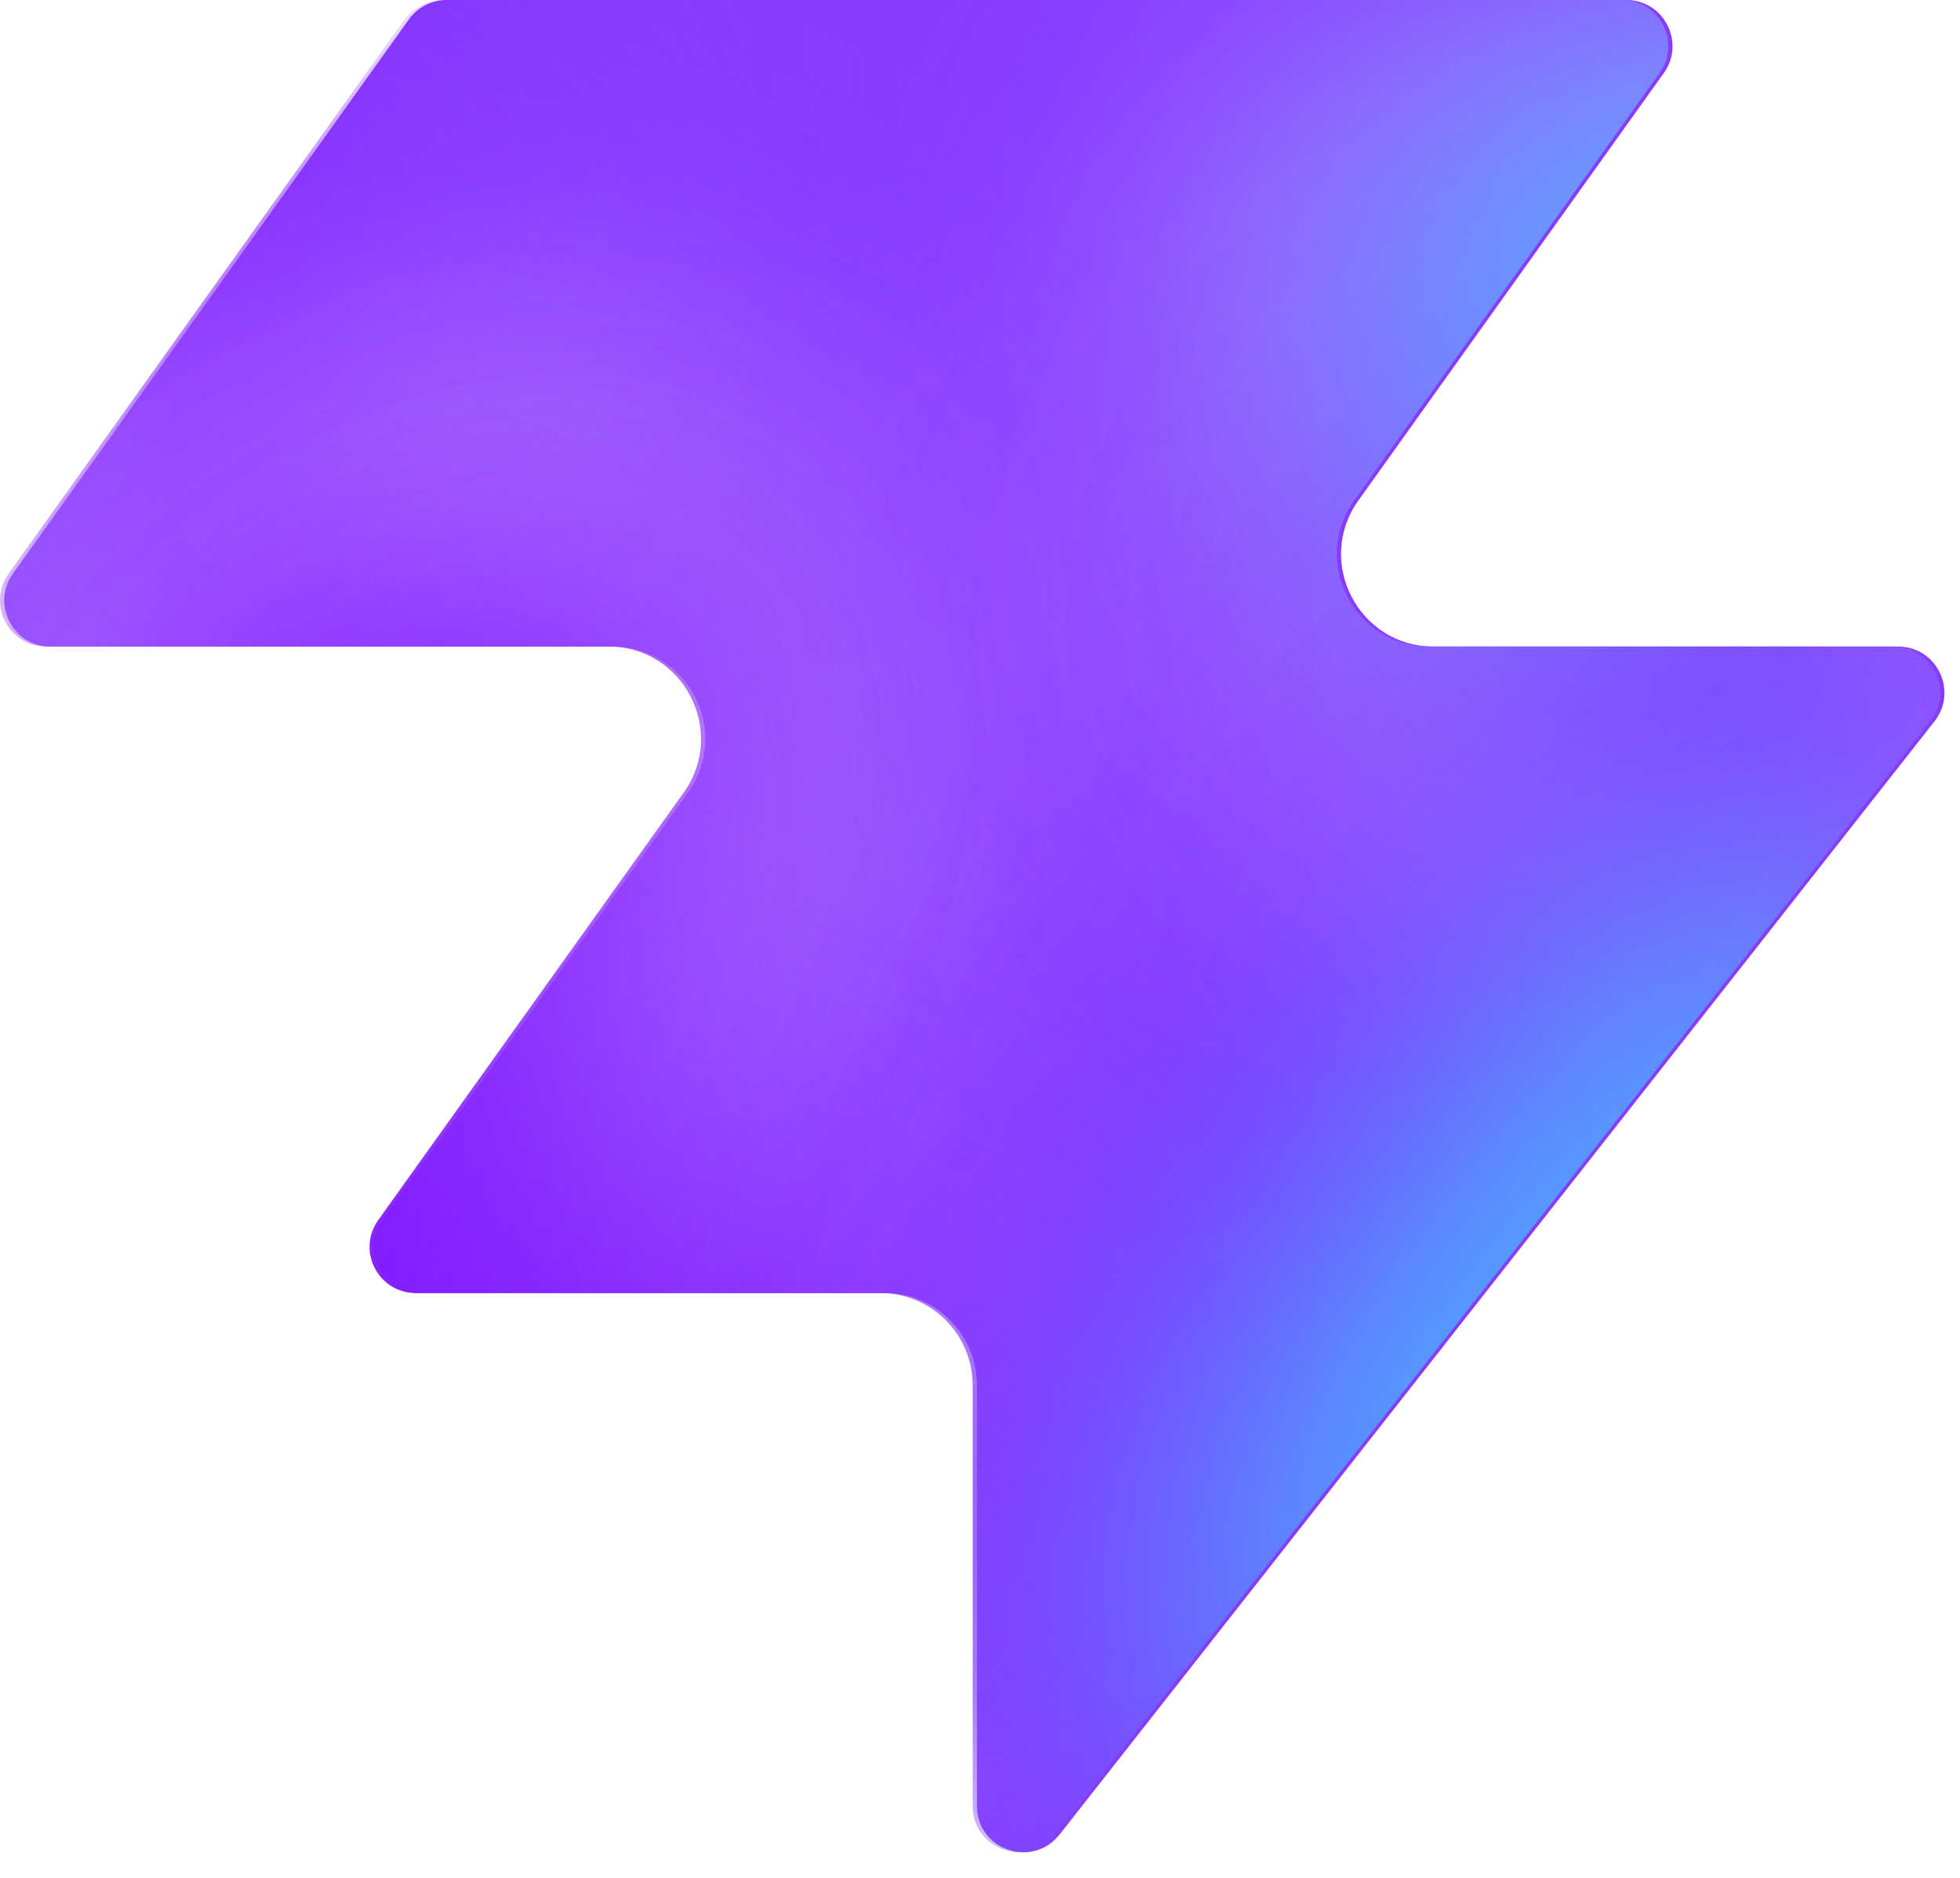
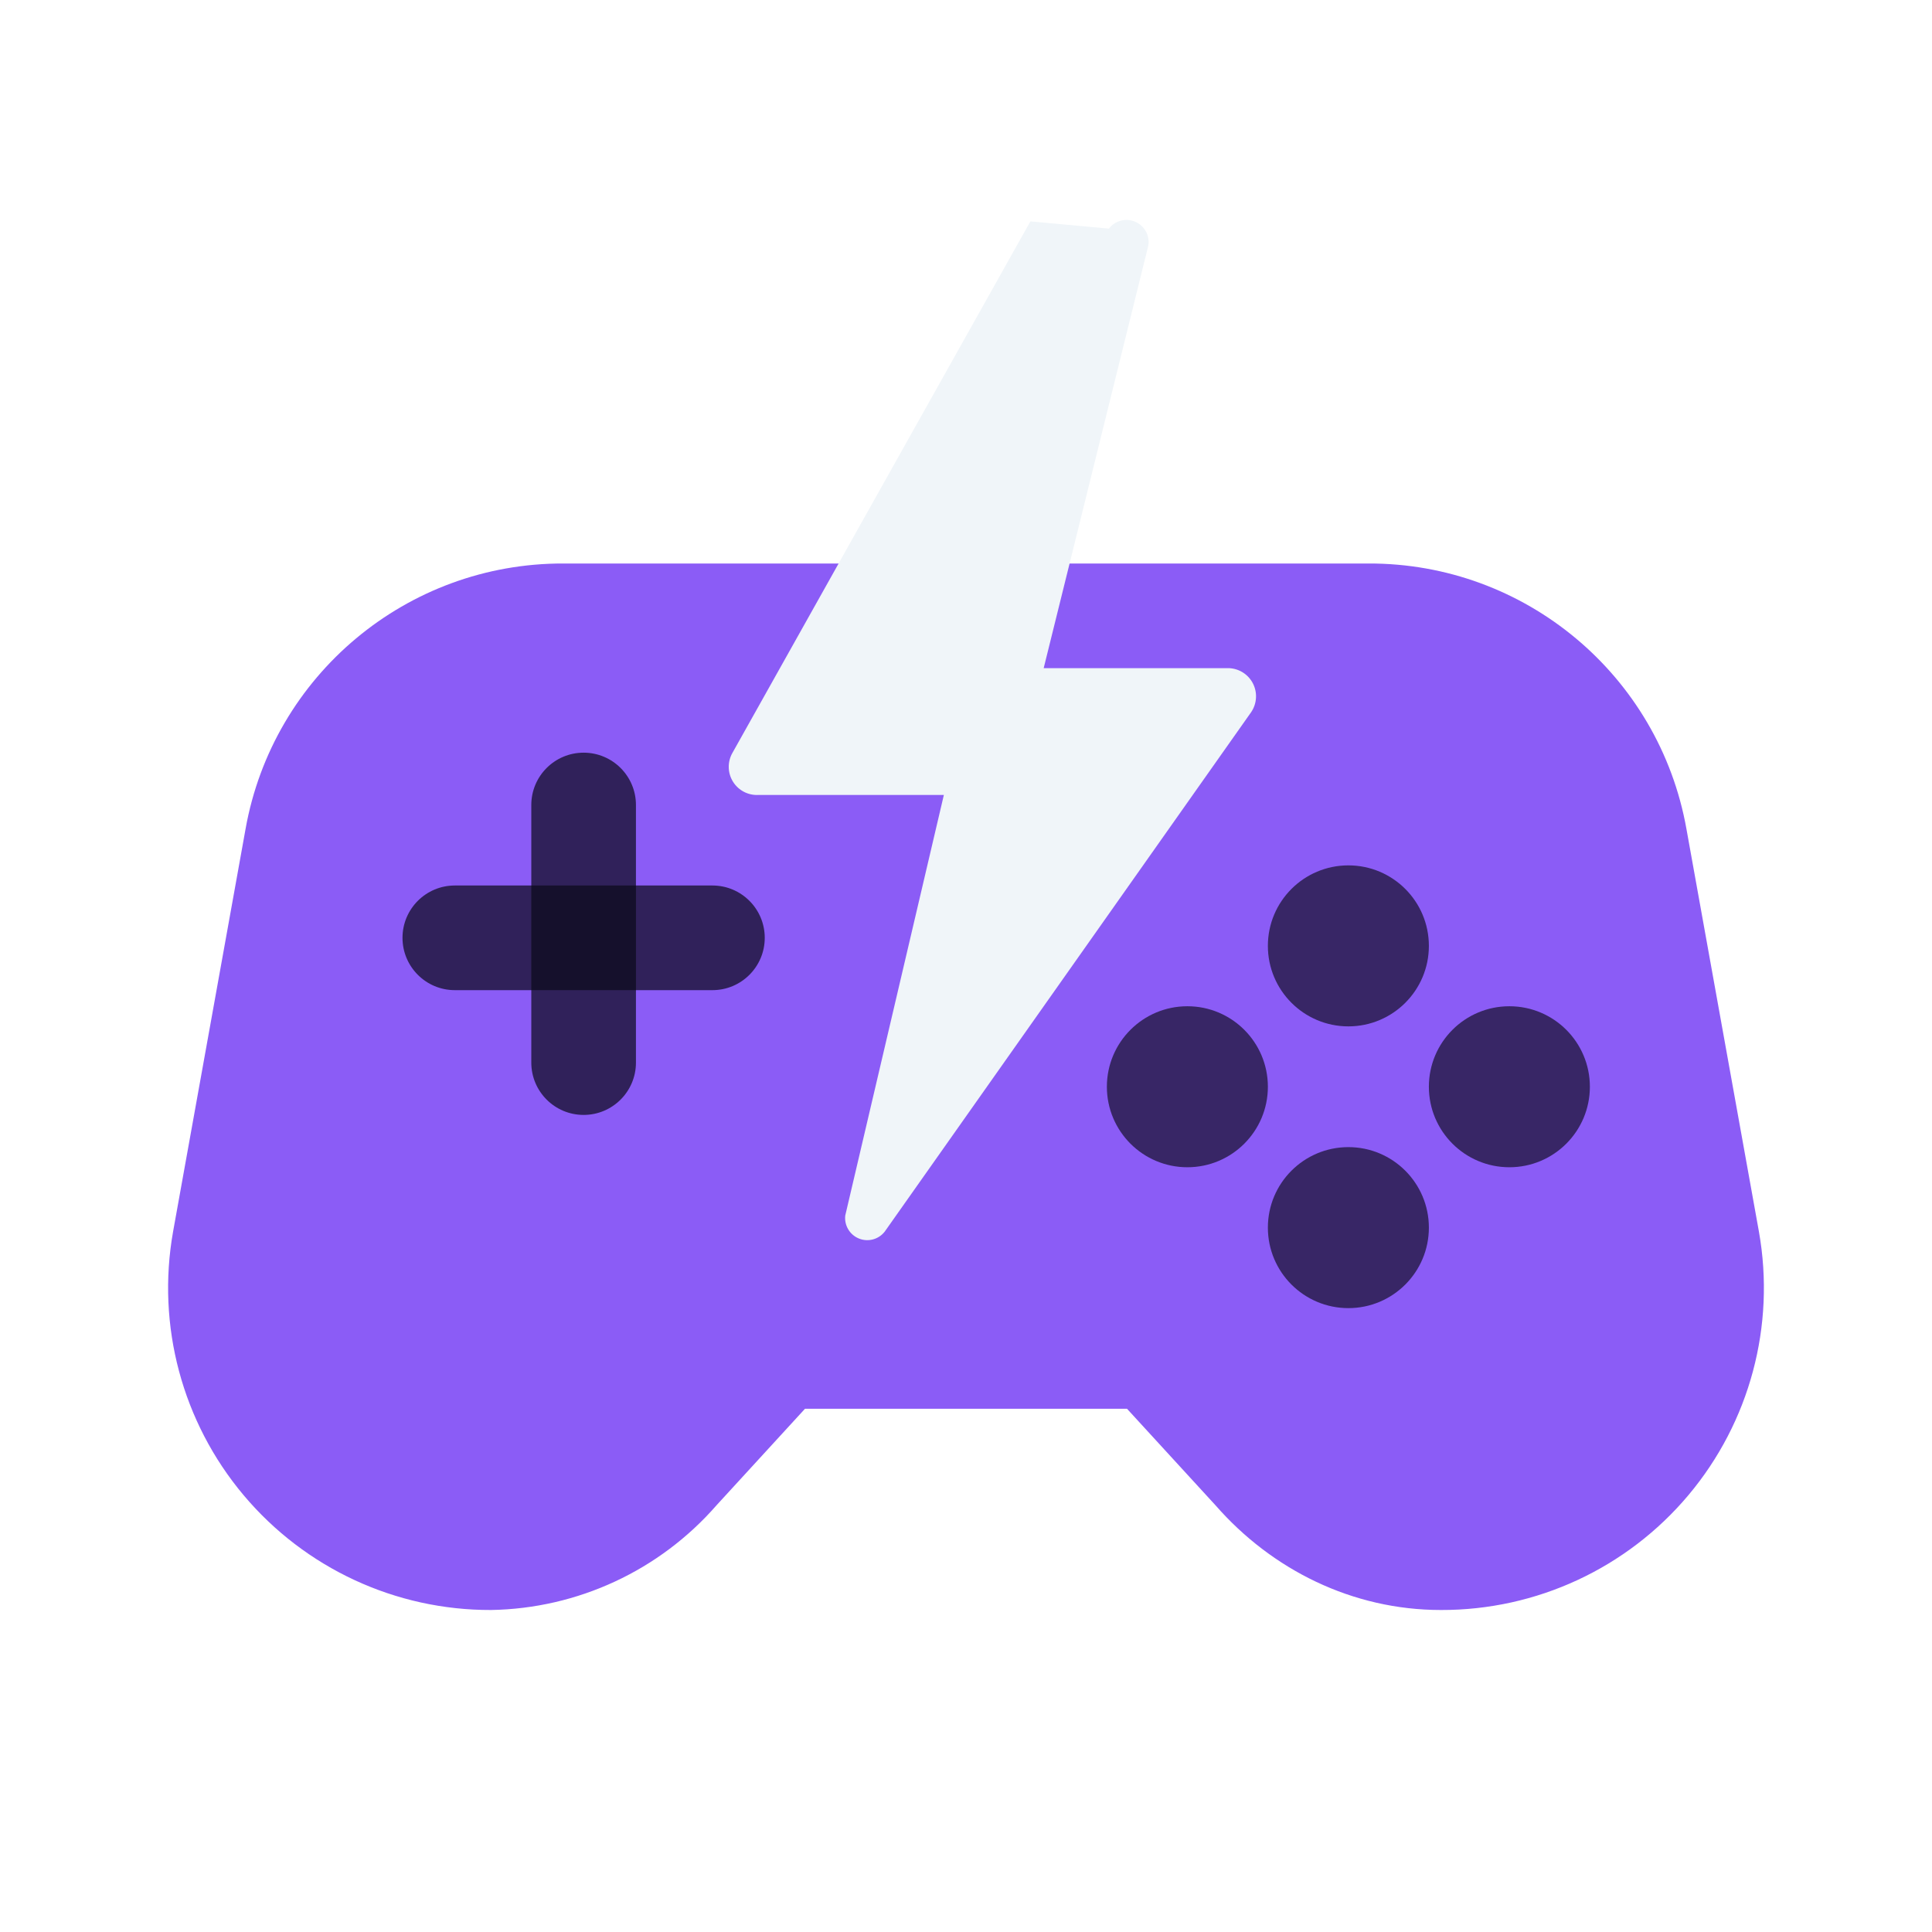
- <svg xmlns="http://www.w3.org/2000/svg" width="48" height="46" fill="none" viewBox="0 0 48 46">
-   <path fill="#863bff" d="M25.946 44.938c-.664.845-2.021.375-2.021-.698V33.937a2.26 2.26 0 0 0-2.262-2.262H10.287c-.92 0-1.456-1.04-.92-1.788l7.48-10.471c1.07-1.497 0-3.578-1.842-3.578H1.237c-.92 0-1.456-1.04-.92-1.788L10.013.474c.214-.297.556-.474.92-.474h28.894c.92 0 1.456 1.04.92 1.788l-7.48 10.471c-1.07 1.498 0 3.579 1.842 3.579h11.377c.943 0 1.473 1.088.89 1.83L25.947 44.94z" style="fill:#863bff;fill:color(display-p3 .525 .23 1);fill-opacity:1" />
-   <mask id="a" width="48" height="46" x="0" y="0" maskUnits="userSpaceOnUse" style="mask-type:alpha">
-     <path fill="#000" d="M25.842 44.938c-.664.844-2.021.375-2.021-.698V33.937a2.26 2.26 0 0 0-2.262-2.262H10.183c-.92 0-1.456-1.04-.92-1.788l7.48-10.471c1.07-1.498 0-3.579-1.842-3.579H1.133c-.92 0-1.456-1.04-.92-1.787L9.91.473c.214-.297.556-.474.92-.474h28.894c.92 0 1.456 1.04.92 1.788l-7.48 10.471c-1.07 1.498 0 3.578 1.842 3.578h11.377c.943 0 1.473 1.088.89 1.832L25.843 44.94z" style="fill:#000;fill-opacity:1" />
-   </mask>
-   <g mask="url(#a)">
-     <g filter="url(#b)">
-       <ellipse cx="5.508" cy="14.704" fill="#ede6ff" rx="5.508" ry="14.704" style="fill:#ede6ff;fill:color(display-p3 .927 .903 1);fill-opacity:1" transform="matrix(.00324 1 1 -.00324 -4.47 31.516)" />
-     </g>
-     <g filter="url(#c)">
-       <ellipse cx="10.399" cy="29.851" fill="#ede6ff" rx="10.399" ry="29.851" style="fill:#ede6ff;fill:color(display-p3 .927 .903 1);fill-opacity:1" transform="matrix(.00324 1 1 -.00324 -39.328 7.883)" />
-     </g>
-     <g filter="url(#d)">
-       <ellipse cx="5.508" cy="30.487" fill="#7e14ff" rx="5.508" ry="30.487" style="fill:#7e14ff;fill:color(display-p3 .492 .077 1);fill-opacity:1" transform="rotate(89.814 -25.913 -14.639)scale(1 -1)" />
-     </g>
-     <g filter="url(#e)">
-       <ellipse cx="5.508" cy="30.599" fill="#7e14ff" rx="5.508" ry="30.599" style="fill:#7e14ff;fill:color(display-p3 .492 .077 1);fill-opacity:1" transform="rotate(89.814 -32.644 -3.334)scale(1 -1)" />
-     </g>
-     <g filter="url(#f)">
-       <ellipse cx="5.508" cy="30.599" fill="#7e14ff" rx="5.508" ry="30.599" style="fill:#7e14ff;fill:color(display-p3 .492 .077 1);fill-opacity:1" transform="matrix(.00324 1 1 -.00324 -34.34 30.47)" />
-     </g>
-     <g filter="url(#g)">
-       <ellipse cx="14.072" cy="22.078" fill="#ede6ff" rx="14.072" ry="22.078" style="fill:#ede6ff;fill:color(display-p3 .927 .903 1);fill-opacity:1" transform="rotate(93.35 24.506 48.493)scale(-1 1)" />
-     </g>
-     <g filter="url(#h)">
-       <ellipse cx="3.47" cy="21.501" fill="#7e14ff" rx="3.47" ry="21.501" style="fill:#7e14ff;fill:color(display-p3 .492 .077 1);fill-opacity:1" transform="rotate(89.009 28.708 47.59)scale(-1 1)" />
-     </g>
-     <g filter="url(#i)">
-       <ellipse cx="3.47" cy="21.501" fill="#7e14ff" rx="3.47" ry="21.501" style="fill:#7e14ff;fill:color(display-p3 .492 .077 1);fill-opacity:1" transform="rotate(89.009 28.708 47.59)scale(-1 1)" />
-     </g>
-     <g filter="url(#j)">
-       <ellipse cx=".387" cy="8.972" fill="#7e14ff" rx="4.407" ry="29.108" style="fill:#7e14ff;fill:color(display-p3 .492 .077 1);fill-opacity:1" transform="rotate(39.51 .387 8.972)" />
-     </g>
-     <g filter="url(#k)">
-       <ellipse cx="47.523" cy="-6.092" fill="#7e14ff" rx="4.407" ry="29.108" style="fill:#7e14ff;fill:color(display-p3 .492 .077 1);fill-opacity:1" transform="rotate(37.892 47.523 -6.092)" />
-     </g>
-     <g filter="url(#l)">
-       <ellipse cx="41.412" cy="6.333" fill="#47bfff" rx="5.971" ry="9.665" style="fill:#47bfff;fill:color(display-p3 .28 .748 1);fill-opacity:1" transform="rotate(37.892 41.412 6.333)" />
-     </g>
-     <g filter="url(#m)">
-       <ellipse cx="-1.879" cy="38.332" fill="#7e14ff" rx="4.407" ry="29.108" style="fill:#7e14ff;fill:color(display-p3 .492 .077 1);fill-opacity:1" transform="rotate(37.892 -1.88 38.332)" />
-     </g>
-     <g filter="url(#n)">
-       <ellipse cx="-1.879" cy="38.332" fill="#7e14ff" rx="4.407" ry="29.108" style="fill:#7e14ff;fill:color(display-p3 .492 .077 1);fill-opacity:1" transform="rotate(37.892 -1.88 38.332)" />
-     </g>
-     <g filter="url(#o)">
-       <ellipse cx="35.651" cy="29.907" fill="#7e14ff" rx="4.407" ry="29.108" style="fill:#7e14ff;fill:color(display-p3 .492 .077 1);fill-opacity:1" transform="rotate(37.892 35.651 29.907)" />
-     </g>
-     <g filter="url(#p)">
-       <ellipse cx="38.418" cy="32.4" fill="#47bfff" rx="5.971" ry="15.297" style="fill:#47bfff;fill:color(display-p3 .28 .748 1);fill-opacity:1" transform="rotate(37.892 38.418 32.4)" />
-     </g>
-   </g>
-   <defs>
-     <filter id="b" width="60.045" height="41.654" x="-19.77" y="16.149" color-interpolation-filters="sRGB" filterUnits="userSpaceOnUse">
-       <feFlood flood-opacity="0" result="BackgroundImageFix" />
-       <feBlend in="SourceGraphic" in2="BackgroundImageFix" result="shape" />
-       <feGaussianBlur result="effect1_foregroundBlur_2002_17158" stdDeviation="7.659" />
-     </filter>
-     <filter id="c" width="90.34" height="51.437" x="-54.613" y="-7.533" color-interpolation-filters="sRGB" filterUnits="userSpaceOnUse">
-       <feFlood flood-opacity="0" result="BackgroundImageFix" />
-       <feBlend in="SourceGraphic" in2="BackgroundImageFix" result="shape" />
-       <feGaussianBlur result="effect1_foregroundBlur_2002_17158" stdDeviation="7.659" />
-     </filter>
-     <filter id="d" width="79.355" height="29.4" x="-49.64" y="2.03" color-interpolation-filters="sRGB" filterUnits="userSpaceOnUse">
-       <feFlood flood-opacity="0" result="BackgroundImageFix" />
-       <feBlend in="SourceGraphic" in2="BackgroundImageFix" result="shape" />
-       <feGaussianBlur result="effect1_foregroundBlur_2002_17158" stdDeviation="4.596" />
-     </filter>
-     <filter id="e" width="79.579" height="29.4" x="-45.045" y="20.029" color-interpolation-filters="sRGB" filterUnits="userSpaceOnUse">
-       <feFlood flood-opacity="0" result="BackgroundImageFix" />
-       <feBlend in="SourceGraphic" in2="BackgroundImageFix" result="shape" />
-       <feGaussianBlur result="effect1_foregroundBlur_2002_17158" stdDeviation="4.596" />
-     </filter>
-     <filter id="f" width="79.579" height="29.4" x="-43.513" y="21.178" color-interpolation-filters="sRGB" filterUnits="userSpaceOnUse">
-       <feFlood flood-opacity="0" result="BackgroundImageFix" />
-       <feBlend in="SourceGraphic" in2="BackgroundImageFix" result="shape" />
-       <feGaussianBlur result="effect1_foregroundBlur_2002_17158" stdDeviation="4.596" />
-     </filter>
-     <filter id="g" width="74.749" height="58.852" x="15.756" y="-17.901" color-interpolation-filters="sRGB" filterUnits="userSpaceOnUse">
-       <feFlood flood-opacity="0" result="BackgroundImageFix" />
-       <feBlend in="SourceGraphic" in2="BackgroundImageFix" result="shape" />
-       <feGaussianBlur result="effect1_foregroundBlur_2002_17158" stdDeviation="7.659" />
-     </filter>
-     <filter id="h" width="61.377" height="25.362" x="23.548" y="2.284" color-interpolation-filters="sRGB" filterUnits="userSpaceOnUse">
-       <feFlood flood-opacity="0" result="BackgroundImageFix" />
-       <feBlend in="SourceGraphic" in2="BackgroundImageFix" result="shape" />
-       <feGaussianBlur result="effect1_foregroundBlur_2002_17158" stdDeviation="4.596" />
-     </filter>
-     <filter id="i" width="61.377" height="25.362" x="23.548" y="2.284" color-interpolation-filters="sRGB" filterUnits="userSpaceOnUse">
-       <feFlood flood-opacity="0" result="BackgroundImageFix" />
-       <feBlend in="SourceGraphic" in2="BackgroundImageFix" result="shape" />
-       <feGaussianBlur result="effect1_foregroundBlur_2002_17158" stdDeviation="4.596" />
-     </filter>
-     <filter id="j" width="56.045" height="63.649" x="-27.636" y="-22.853" color-interpolation-filters="sRGB" filterUnits="userSpaceOnUse">
-       <feFlood flood-opacity="0" result="BackgroundImageFix" />
-       <feBlend in="SourceGraphic" in2="BackgroundImageFix" result="shape" />
-       <feGaussianBlur result="effect1_foregroundBlur_2002_17158" stdDeviation="4.596" />
-     </filter>
-     <filter id="k" width="54.814" height="64.646" x="20.116" y="-38.415" color-interpolation-filters="sRGB" filterUnits="userSpaceOnUse">
-       <feFlood flood-opacity="0" result="BackgroundImageFix" />
-       <feBlend in="SourceGraphic" in2="BackgroundImageFix" result="shape" />
-       <feGaussianBlur result="effect1_foregroundBlur_2002_17158" stdDeviation="4.596" />
-     </filter>
-     <filter id="l" width="33.541" height="35.313" x="24.641" y="-11.323" color-interpolation-filters="sRGB" filterUnits="userSpaceOnUse">
-       <feFlood flood-opacity="0" result="BackgroundImageFix" />
-       <feBlend in="SourceGraphic" in2="BackgroundImageFix" result="shape" />
-       <feGaussianBlur result="effect1_foregroundBlur_2002_17158" stdDeviation="4.596" />
-     </filter>
-     <filter id="m" width="54.814" height="64.646" x="-29.286" y="6.009" color-interpolation-filters="sRGB" filterUnits="userSpaceOnUse">
-       <feFlood flood-opacity="0" result="BackgroundImageFix" />
-       <feBlend in="SourceGraphic" in2="BackgroundImageFix" result="shape" />
-       <feGaussianBlur result="effect1_foregroundBlur_2002_17158" stdDeviation="4.596" />
-     </filter>
-     <filter id="n" width="54.814" height="64.646" x="-29.286" y="6.009" color-interpolation-filters="sRGB" filterUnits="userSpaceOnUse">
-       <feFlood flood-opacity="0" result="BackgroundImageFix" />
-       <feBlend in="SourceGraphic" in2="BackgroundImageFix" result="shape" />
-       <feGaussianBlur result="effect1_foregroundBlur_2002_17158" stdDeviation="4.596" />
-     </filter>
-     <filter id="o" width="54.814" height="64.646" x="8.244" y="-2.416" color-interpolation-filters="sRGB" filterUnits="userSpaceOnUse">
-       <feFlood flood-opacity="0" result="BackgroundImageFix" />
-       <feBlend in="SourceGraphic" in2="BackgroundImageFix" result="shape" />
-       <feGaussianBlur result="effect1_foregroundBlur_2002_17158" stdDeviation="4.596" />
-     </filter>
-     <filter id="p" width="39.409" height="43.623" x="18.713" y="10.588" color-interpolation-filters="sRGB" filterUnits="userSpaceOnUse">
-       <feFlood flood-opacity="0" result="BackgroundImageFix" />
-       <feBlend in="SourceGraphic" in2="BackgroundImageFix" result="shape" />
-       <feGaussianBlur result="effect1_foregroundBlur_2002_17158" stdDeviation="4.596" />
-     </filter>
-   </defs>
+ <svg xmlns="http://www.w3.org/2000/svg" viewBox="0 0 48 48">
+   <path fill="#8B5CF6" d="M14 14h20a8 8 0 0 1 7.9 6.6l1.8 10A8 8 0 0 1 35.8 40c-2.2 0-4.2-1-5.6-2.6L28 35h-8l-2.2 2.4A7.6 7.6 0 0 1 12.2 40 8 8 0 0 1 4.3 30.6l1.8-10A8 8 0 0 1 14 14z" />
+   <circle cx="33.5" cy="23.5" r="2" fill="#0A0918" opacity="0.65" />
+   <circle cx="37.5" cy="27" r="2" fill="#0A0918" opacity="0.65" />
+   <circle cx="29.5" cy="27" r="2" fill="#0A0918" opacity="0.65" />
+   <circle cx="33.5" cy="30.5" r="2" fill="#0A0918" opacity="0.65" />
+   <rect x="10" y="22" width="9" height="2.6" rx="1.3" fill="#0A0918" opacity="0.7" />
+   <rect x="13.2" y="18.7" width="2.6" height="9" rx="1.3" fill="#0A0918" opacity="0.7" />
+   <path fill="#F0F5F9" d="M25.6 5.5l-7.4 13.2a.7.7 0 0 0 .65 1.05h4.6L21 30.2a.55.55 0 0 0 .98.4l9.1-12.9a.7.7 0 0 0-.6-1.1h-4.55l2.6-10.5a.55.55 0 0 0-.98-.42z" />
</svg>
